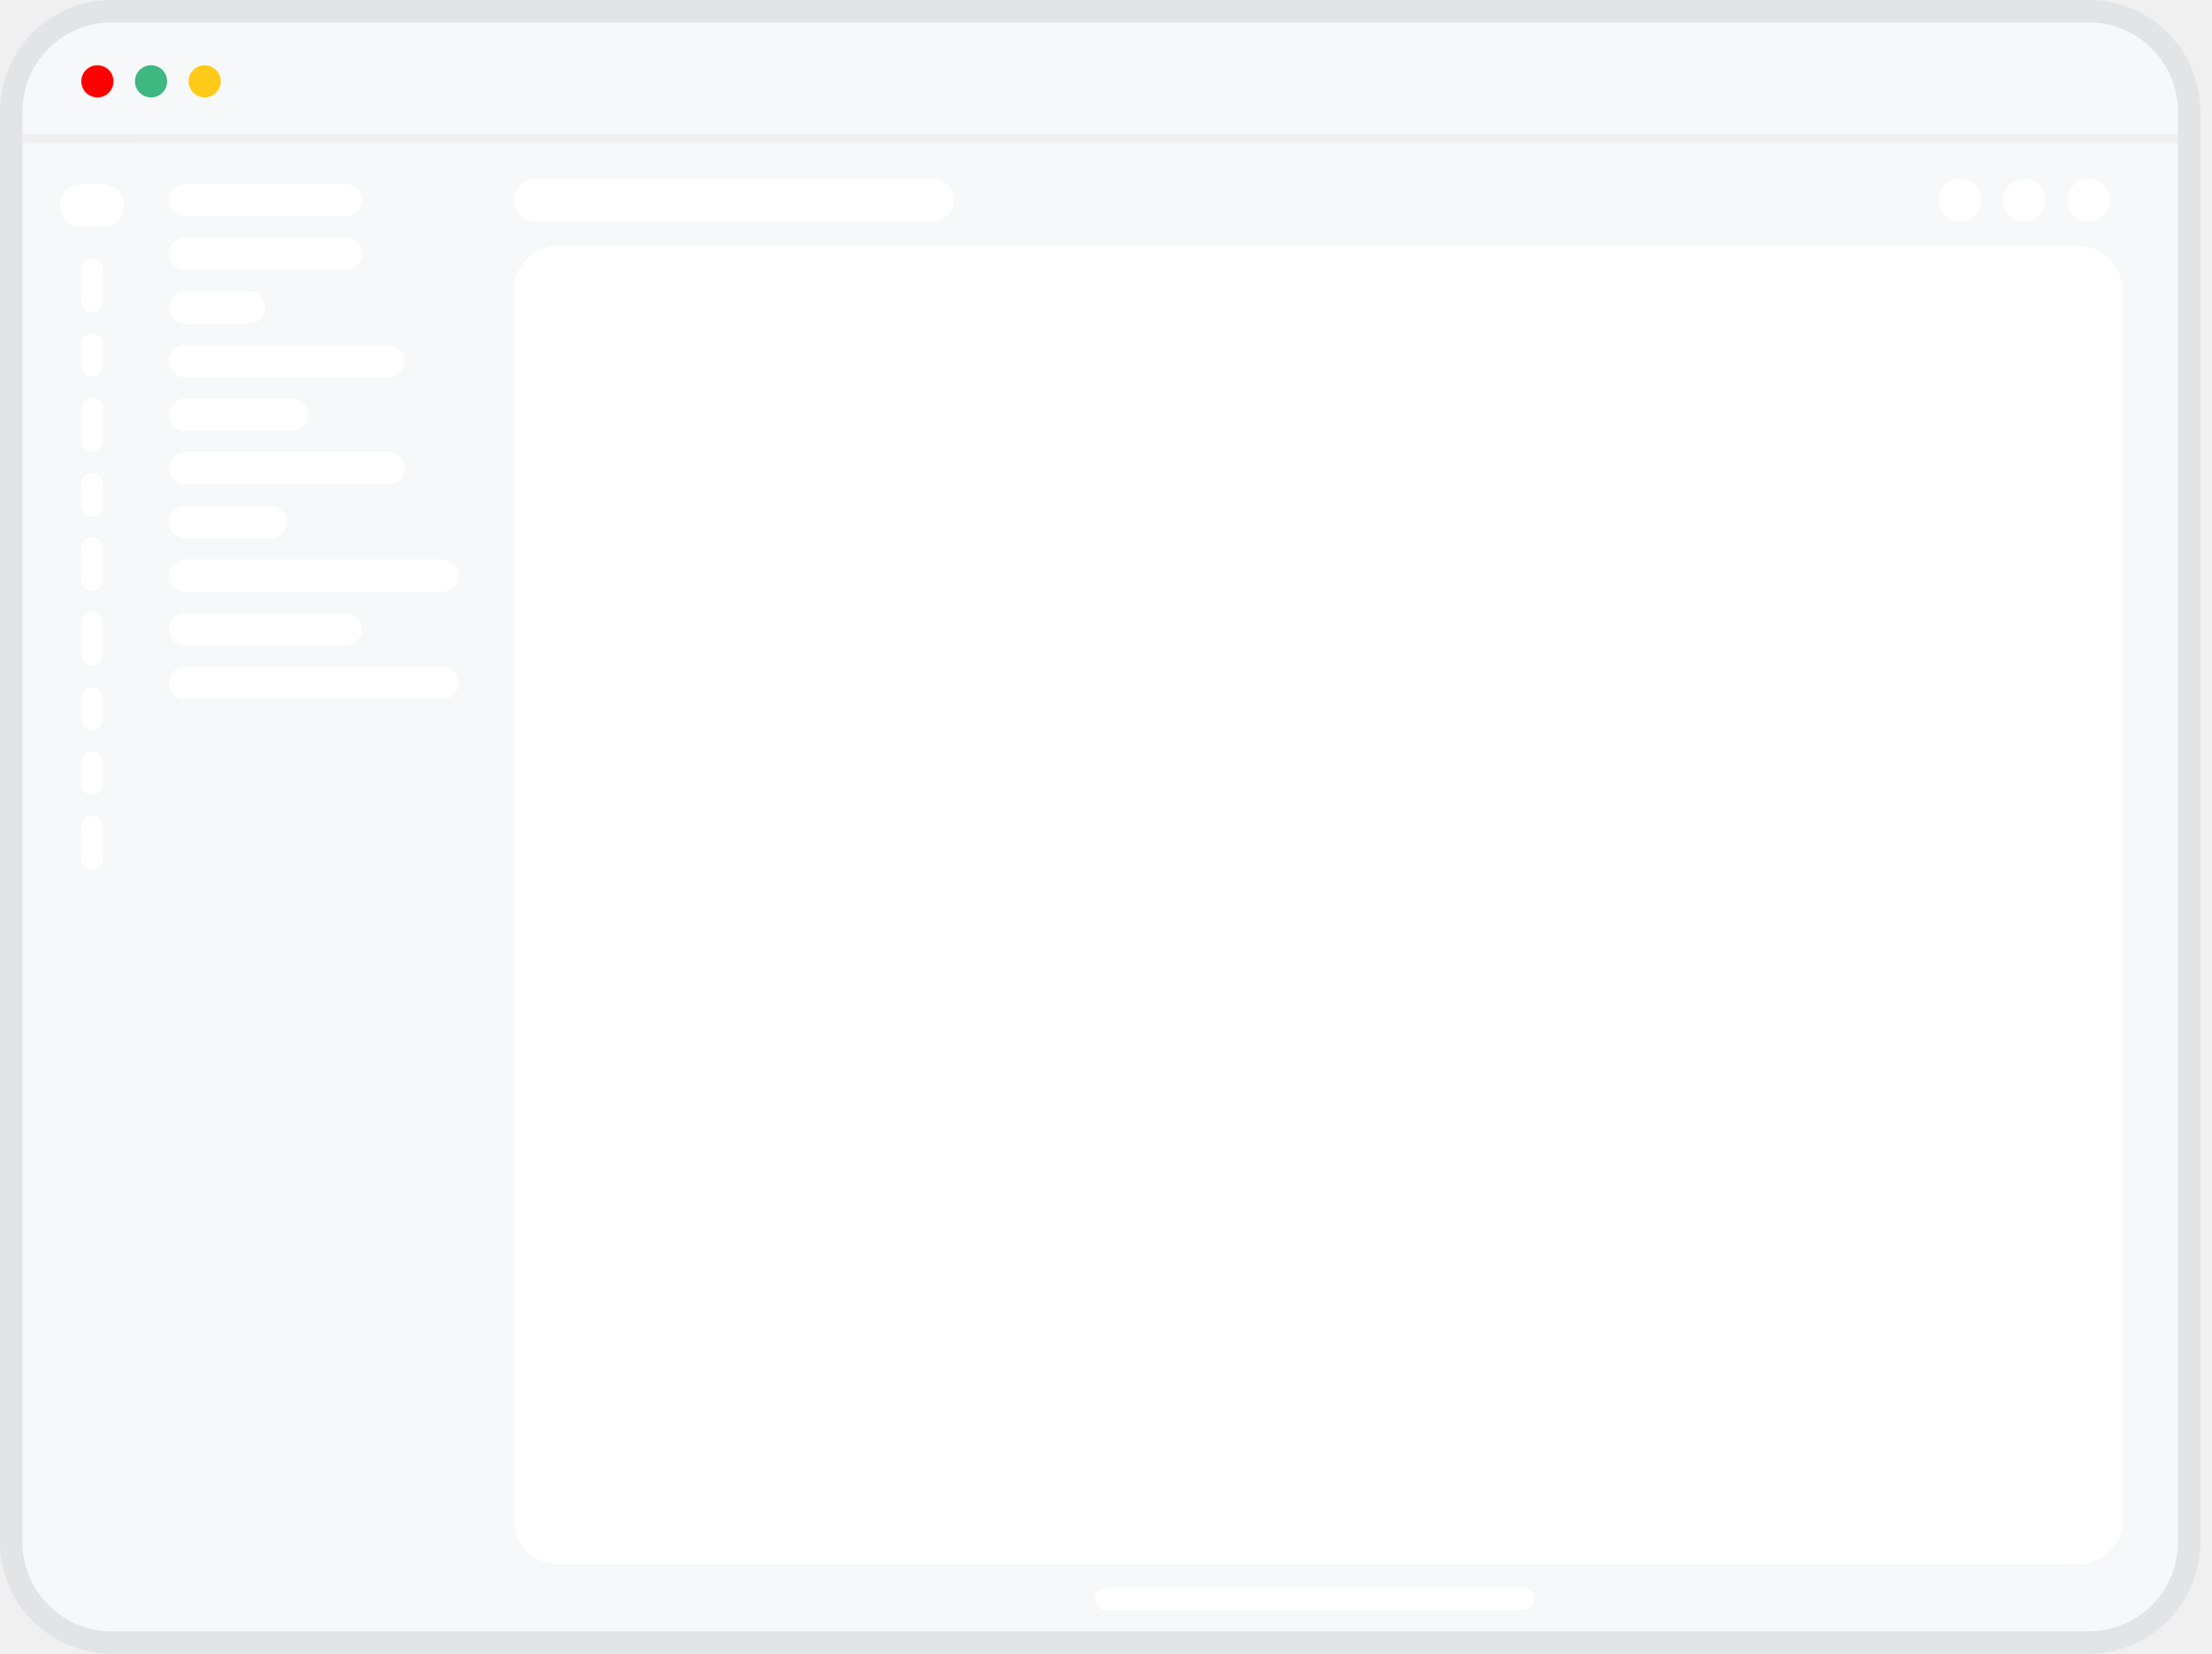
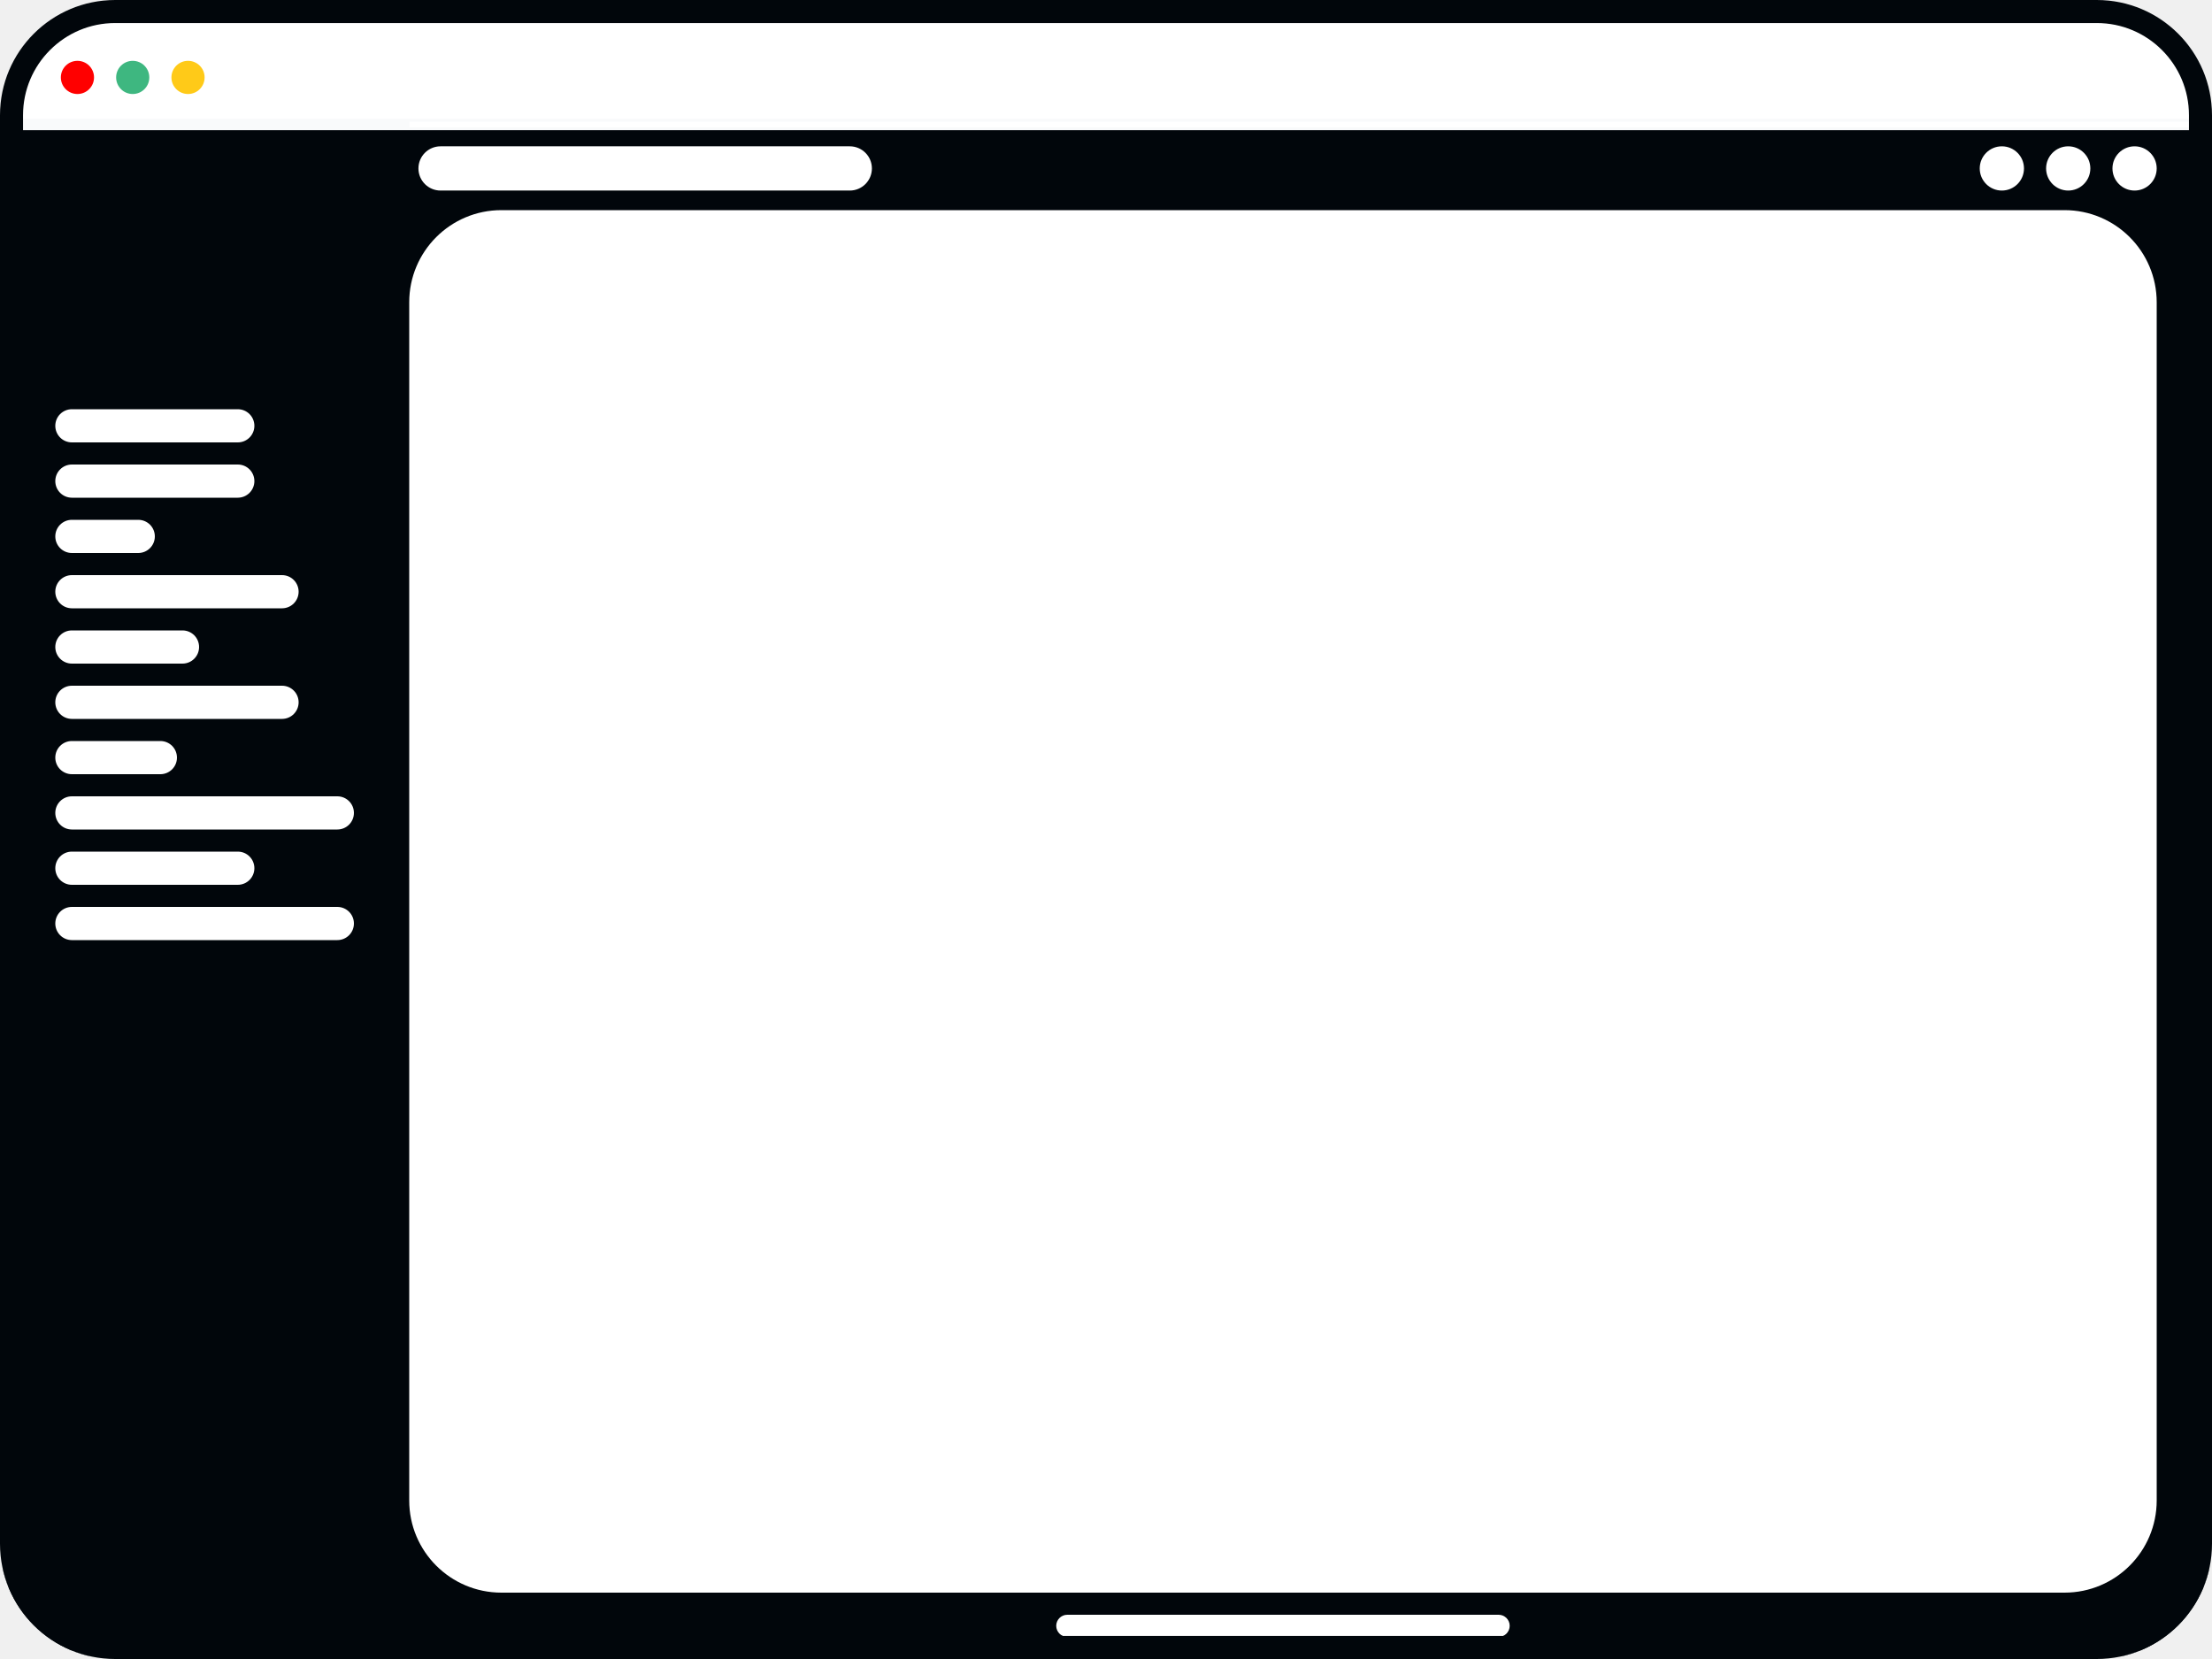
- <svg xmlns="http://www.w3.org/2000/svg" width="99" height="74" viewBox="0 0 99 74" fill="none">
-   <g clip-path="url(#clip0_2305_594441)">
-     <path d="M1 1H98V6H1V1Z" fill="#F7F8F9" />
-     <path d="M4.36 4.36C4.758 4.36 5.08 4.038 5.08 3.64C5.08 3.242 4.758 2.92 4.36 2.92C3.962 2.92 3.64 3.242 3.64 3.64C3.64 4.038 3.962 4.36 4.36 4.36Z" fill="#FF0000" />
-     <path d="M6.76 4.36C7.158 4.36 7.48 4.038 7.48 3.64C7.48 3.242 7.158 2.92 6.76 2.92C6.362 2.92 6.04 3.242 6.04 3.64C6.04 4.038 6.362 4.36 6.76 4.36Z" fill="#3EB780" />
-     <path d="M9.16 4.36C9.558 4.36 9.88 4.038 9.88 3.64C9.88 3.242 9.558 2.92 9.16 2.92C8.762 2.92 8.44 3.242 8.44 3.64C8.44 4.038 8.762 4.36 9.16 4.36Z" fill="#FFCA18" />
-     <path d="M1.36 6.4H97.481V73H1.36V6.4Z" fill="#F7F8F9" />
-     <path d="M0.36 6.4H5.88V73H2.64C1.381 73 0.36 71.977 0.36 70.716V6.4Z" fill="#F7F8F9" />
-     <path d="M4.6 8.24H3.64C3.109 8.24 2.68 8.67 2.68 9.2C2.68 9.73 3.109 10.16 3.64 10.16H4.6C5.13 10.16 5.56 9.73 5.56 9.2C5.56 8.67 5.13 8.24 4.6 8.24Z" fill="white" />
-     <path d="M4.6 12.04C4.6 11.775 4.385 11.56 4.12 11.56C3.855 11.56 3.64 11.775 3.64 12.04V13.48C3.64 13.745 3.855 13.96 4.12 13.96C4.385 13.96 4.6 13.745 4.6 13.48V12.04Z" fill="white" />
-     <path d="M4.6 15.4C4.6 15.135 4.385 14.92 4.12 14.92C3.855 14.92 3.64 15.135 3.64 15.4V16.36C3.64 16.625 3.855 16.84 4.12 16.84C4.385 16.84 4.6 16.625 4.6 16.36V15.4Z" fill="white" />
-     <path d="M4.6 18.28C4.6 18.015 4.385 17.8 4.12 17.8C3.855 17.8 3.64 18.015 3.64 18.28V19.72C3.64 19.985 3.855 20.2 4.12 20.2C4.385 20.2 4.6 19.985 4.6 19.72V18.28Z" fill="white" />
-     <path d="M4.6 21.64C4.6 21.375 4.385 21.16 4.12 21.16C3.855 21.16 3.64 21.375 3.64 21.64V22.6C3.64 22.865 3.855 23.08 4.12 23.08C4.385 23.08 4.6 22.865 4.6 22.6V21.64Z" fill="white" />
-     <path d="M4.6 24.52C4.6 24.255 4.385 24.04 4.12 24.04C3.855 24.04 3.64 24.255 3.64 24.52V25.96C3.64 26.225 3.855 26.44 4.12 26.44C4.385 26.44 4.6 26.225 4.6 25.96V24.52Z" fill="white" />
-     <path d="M4.6 27.88C4.6 27.615 4.385 27.4 4.12 27.4C3.855 27.4 3.64 27.615 3.64 27.88V29.32C3.64 29.585 3.855 29.8 4.12 29.8C4.385 29.8 4.6 29.585 4.6 29.32V27.88Z" fill="white" />
-     <path d="M4.6 31.24C4.6 30.975 4.385 30.76 4.12 30.76C3.855 30.76 3.64 30.975 3.64 31.24V32.2C3.64 32.465 3.855 32.68 4.12 32.68C4.385 32.68 4.6 32.465 4.6 32.2V31.24Z" fill="white" />
-     <path d="M4.6 34.12C4.6 33.855 4.385 33.64 4.12 33.64C3.855 33.64 3.64 33.855 3.64 34.12V35.08C3.64 35.345 3.855 35.56 4.12 35.56C4.385 35.56 4.6 35.345 4.6 35.08V34.12Z" fill="white" />
-     <path d="M4.6 37C4.6 36.735 4.385 36.52 4.12 36.52C3.855 36.52 3.64 36.735 3.64 37V38.44C3.64 38.705 3.855 38.92 4.12 38.92C4.385 38.92 4.6 38.705 4.6 38.44V37Z" fill="white" />
-     <path d="M15.48 8.24H8.28C7.882 8.24 7.56 8.562 7.56 8.96C7.56 9.358 7.882 9.68 8.28 9.68H15.48C15.877 9.68 16.2 9.358 16.2 8.96C16.2 8.562 15.877 8.24 15.48 8.24Z" fill="white" />
-     <path d="M15.48 10.64H8.28C7.882 10.64 7.56 10.962 7.56 11.36C7.56 11.758 7.882 12.08 8.28 12.08H15.48C15.877 12.08 16.2 11.758 16.2 11.36C16.2 10.962 15.877 10.64 15.48 10.64Z" fill="white" />
-     <path d="M11.16 13.04H8.28C7.882 13.04 7.56 13.362 7.56 13.76C7.56 14.158 7.882 14.48 8.28 14.48H11.16C11.557 14.48 11.88 14.158 11.88 13.76C11.88 13.362 11.557 13.04 11.16 13.04Z" fill="white" />
-     <path d="M17.4 15.44H8.28C7.882 15.44 7.56 15.762 7.56 16.16C7.56 16.558 7.882 16.88 8.28 16.88H17.4C17.797 16.88 18.12 16.558 18.12 16.16C18.12 15.762 17.797 15.44 17.4 15.44Z" fill="white" />
-     <path d="M13.08 17.84H8.28C7.882 17.84 7.56 18.162 7.56 18.56C7.56 18.958 7.882 19.28 8.28 19.28H13.08C13.477 19.28 13.8 18.958 13.8 18.56C13.8 18.162 13.477 17.84 13.08 17.84Z" fill="white" />
-     <path d="M17.4 20.24H8.28C7.882 20.24 7.56 20.562 7.56 20.96C7.56 21.358 7.882 21.68 8.28 21.68H17.4C17.797 21.68 18.12 21.358 18.12 20.96C18.12 20.562 17.797 20.24 17.4 20.24Z" fill="white" />
-     <path d="M12.12 22.64H8.28C7.882 22.64 7.56 22.962 7.56 23.36C7.56 23.758 7.882 24.08 8.28 24.08H12.12C12.517 24.08 12.84 23.758 12.84 23.36C12.84 22.962 12.517 22.64 12.12 22.64Z" fill="white" />
-     <path d="M19.8 25.04H8.28C7.882 25.04 7.56 25.362 7.56 25.76C7.56 26.158 7.882 26.48 8.28 26.48H19.8C20.197 26.48 20.52 26.158 20.52 25.76C20.52 25.362 20.197 25.04 19.8 25.04Z" fill="white" />
-     <path d="M15.48 27.44H8.28C7.882 27.44 7.56 27.762 7.56 28.16C7.56 28.558 7.882 28.88 8.28 28.88H15.48C15.877 28.88 16.2 28.558 16.2 28.16C16.2 27.762 15.877 27.44 15.48 27.44Z" fill="white" />
-     <path d="M19.8 29.84H8.28C7.882 29.84 7.56 30.162 7.56 30.56C7.56 30.958 7.882 31.28 8.28 31.28H19.8C20.197 31.28 20.52 30.958 20.52 30.56C20.52 30.162 20.197 29.84 19.8 29.84Z" fill="white" />
-     <path d="M93 11H25C23.895 11 23 11.895 23 13V68C23 69.105 23.895 70 25 70H93C94.105 70 95 69.105 95 68V13C95 11.895 94.105 11 93 11Z" fill="white" />
-     <path d="M68.2 72.04H49.48C49.215 72.04 49 71.825 49 71.56C49 71.295 49.215 71.08 49.48 71.08H68.2C68.465 71.08 68.68 71.295 68.68 71.56C68.68 71.825 68.465 72.04 68.2 72.04Z" fill="white" />
-     <path d="M41.72 8H23.96C23.43 8 23 8.43 23 8.96C23 9.49 23.43 9.92 23.96 9.92H41.72C42.25 9.92 42.68 9.49 42.68 8.96C42.68 8.43 42.25 8 41.72 8Z" fill="white" />
-     <path d="M87.72 9.92C88.25 9.92 88.68 9.49 88.68 8.96C88.68 8.43 88.25 8 87.72 8C87.19 8 86.76 8.43 86.76 8.96C86.76 9.49 87.19 9.92 87.72 9.92Z" fill="white" />
-     <path d="M90.6 9.92C91.13 9.92 91.56 9.49 91.56 8.96C91.56 8.43 91.13 8 90.6 8C90.07 8 89.64 8.43 89.64 8.96C89.64 9.49 90.07 9.92 90.6 9.92Z" fill="white" />
-     <path d="M93.48 9.92C94.01 9.92 94.439 9.49 94.439 8.96C94.439 8.43 94.01 8 93.48 8C92.949 8 92.519 8.43 92.519 8.96C92.519 9.49 92.949 9.92 93.48 9.92Z" fill="white" />
+ <svg xmlns="http://www.w3.org/2000/svg" width="96" height="72" viewBox="0 0 96 72" fill="none">
+   <g clip-path="url(#clip0_992_4227)">
+     <path d="M0 0H96V5.28H0V0Z" fill="white" />
+     <mask id="mask0_992_4227" style="mask-type:luminance" maskUnits="userSpaceOnUse" x="0" y="0" width="96" height="6">
+       <path d="M0 0H96V5.28H0V0Z" fill="white" />
+     </mask>
+     <g mask="url(#mask0_992_4227)">
+       <path d="M-1.59442e-06 -5.46873e-06V-0.24H-0.24V-5.46873e-06H-1.59442e-06ZM96 -5.46873e-06H96.24V-0.24H96V-5.46873e-06ZM-1.59442e-06 0.24H96V-0.24H-1.59442e-06V0.24ZM95.76 -5.46873e-06V5.28H96.24V-5.46873e-06H95.76ZM0.24 5.28V-5.46873e-06H-0.24V5.28H0.24Z" fill="white" />
+     </g>
+     <path d="M3.361 4.08C3.758 4.08 4.081 3.758 4.081 3.36C4.081 2.962 3.758 2.64 3.361 2.64C2.963 2.64 2.641 2.962 2.641 3.36C2.641 3.758 2.963 4.08 3.361 4.08Z" fill="#FF0000" />
+     <path d="M5.76 4.08C6.158 4.08 6.48 3.758 6.48 3.36C6.48 2.962 6.158 2.64 5.76 2.64C5.362 2.64 5.04 2.962 5.04 3.36C5.04 3.758 5.362 4.08 5.76 4.08Z" fill="#3EB780" />
+     <path d="M8.16 4.08C8.558 4.08 8.88 3.758 8.88 3.36C8.88 2.962 8.558 2.64 8.16 2.64C7.763 2.64 7.44 2.962 7.44 3.36C7.44 3.758 7.763 4.08 8.16 4.08Z" fill="#FFCA18" />
+     <path d="M0.12 5.4H95.88V71.88H0.12V5.4Z" fill="#01060B" />
+     <path d="M0.12 5.4H95.88V71.88H0.12V5.4Z" stroke="#F9FAFB" stroke-width="0.5" />
+     <path d="M14.4 10.08H3.36C2.83 10.08 2.4 10.51 2.4 11.04C2.4 11.57 2.83 12 3.36 12H14.4C14.93 12 15.36 11.57 15.36 11.04C15.36 10.51 14.93 10.08 14.4 10.08Z" fill="#01060B" />
+     <path d="M10.32 17.76H3.12C2.722 17.76 2.4 18.082 2.4 18.48C2.4 18.878 2.722 19.2 3.12 19.2H10.32C10.718 19.2 11.04 18.878 11.04 18.48C11.04 18.082 10.718 17.76 10.32 17.76Z" fill="white" />
+     <path d="M10.32 20.16H3.12C2.722 20.16 2.4 20.482 2.4 20.88C2.4 21.278 2.722 21.6 3.12 21.6H10.32C10.718 21.6 11.04 21.278 11.04 20.88C11.04 20.482 10.718 20.16 10.32 20.16Z" fill="white" />
+     <path d="M6 22.56H3.12C2.722 22.56 2.4 22.882 2.4 23.28C2.4 23.678 2.722 24 3.12 24H6C6.398 24 6.72 23.678 6.72 23.28C6.72 22.882 6.398 22.56 6 22.56Z" fill="white" />
+     <path d="M12.24 24.96H3.12C2.722 24.96 2.4 25.282 2.4 25.68C2.4 26.078 2.722 26.4 3.12 26.4H12.24C12.638 26.4 12.96 26.078 12.96 25.68C12.96 25.282 12.638 24.96 12.24 24.96Z" fill="white" />
+     <path d="M7.92 27.36H3.12C2.722 27.36 2.4 27.682 2.4 28.08C2.4 28.478 2.722 28.8 3.12 28.8H7.92C8.318 28.8 8.64 28.478 8.64 28.08C8.64 27.682 8.318 27.36 7.92 27.36Z" fill="white" />
+     <path d="M12.24 29.76H3.12C2.722 29.76 2.4 30.082 2.4 30.48C2.4 30.878 2.722 31.2 3.12 31.2H12.24C12.638 31.2 12.96 30.878 12.96 30.48C12.96 30.082 12.638 29.76 12.24 29.76Z" fill="white" />
+     <path d="M6.96 32.16H3.12C2.722 32.16 2.4 32.482 2.4 32.88C2.4 33.278 2.722 33.6 3.12 33.6H6.96C7.358 33.6 7.68 33.278 7.68 32.88C7.68 32.482 7.358 32.16 6.96 32.16Z" fill="white" />
+     <path d="M14.64 34.56H3.12C2.722 34.56 2.4 34.882 2.4 35.28C2.4 35.678 2.722 36 3.12 36H14.64C15.038 36 15.36 35.678 15.36 35.28C15.36 34.882 15.038 34.56 14.64 34.56Z" fill="white" />
+     <path d="M10.32 36.96H3.12C2.722 36.96 2.4 37.282 2.4 37.68C2.4 38.078 2.722 38.4 3.12 38.4H10.32C10.718 38.4 11.04 38.078 11.04 37.68C11.04 37.282 10.718 36.96 10.32 36.96Z" fill="white" />
+     <path d="M14.64 39.36H3.12C2.722 39.36 2.4 39.682 2.4 40.08C2.4 40.478 2.722 40.8 3.12 40.8H14.64C15.038 40.8 15.36 40.478 15.36 40.08C15.36 39.682 15.038 39.36 14.64 39.36Z" fill="white" />
+     <mask id="mask1_992_4227" style="mask-type:luminance" maskUnits="userSpaceOnUse" x="17" y="5" width="79" height="5">
+       <path d="M17.76 5.28H96V9.12H17.76V5.28Z" fill="white" />
+     </mask>
+     <g mask="url(#mask1_992_4227)">
+       <path d="M17.76 5.52H96V5.04H17.76V5.52Z" fill="white" />
+     </g>
+     <path d="M36.88 6.35H19.12C18.59 6.35 18.16 6.78 18.16 7.31C18.16 7.84 18.59 8.27 19.12 8.27H36.88C37.41 8.27 37.84 7.84 37.84 7.31C37.84 6.78 37.41 6.35 36.88 6.35Z" fill="white" />
+     <path d="M86.88 8.27C87.41 8.27 87.84 7.84 87.84 7.31C87.84 6.78 87.41 6.35 86.88 6.35C86.35 6.35 85.92 6.78 85.92 7.31C85.92 7.84 86.35 8.27 86.88 8.27Z" fill="white" />
+     <path d="M89.76 8.27C90.29 8.27 90.72 7.84 90.72 7.31C90.72 6.78 90.29 6.35 89.76 6.35C89.23 6.35 88.8 6.78 88.8 7.31C88.8 7.84 89.23 8.27 89.76 8.27Z" fill="white" />
+     <path d="M92.64 8.27C93.17 8.27 93.6 7.84 93.6 7.31C93.6 6.78 93.17 6.35 92.64 6.35C92.109 6.35 91.68 6.78 91.68 7.31C91.68 7.84 92.109 8.27 92.64 8.27Z" fill="white" />
+     <path d="M89.6 9.12H21.76C19.551 9.12 17.76 10.911 17.76 13.12V65.12C17.76 67.329 19.551 69.12 21.76 69.12H89.6C91.809 69.12 93.6 67.329 93.6 65.12V13.12C93.6 10.911 91.809 9.12 89.6 9.12Z" fill="white" />
+     <path d="M65.04 71.04H46.32C46.055 71.04 45.84 70.825 45.84 70.56C45.84 70.295 46.055 70.08 46.32 70.08H65.04C65.305 70.08 65.52 70.295 65.52 70.56C65.52 70.825 65.305 71.04 65.04 71.04Z" fill="white" />
  </g>
-   <rect x="0.5" y="0.5" width="97.48" height="73" rx="4.5" stroke="#E2E4E6" />
+   <rect x="0.5" y="0.5" width="95" height="71" rx="4.5" stroke="#01060B" />
  <defs>
-     <clipPath id="clip0_2305_594441">
-       <rect x="1" y="1" width="96.48" height="72" rx="4" fill="white" />
+     <clipPath id="clip0_992_4227">
+       <rect width="96" height="72" rx="5" fill="white" />
    </clipPath>
  </defs>
</svg>
